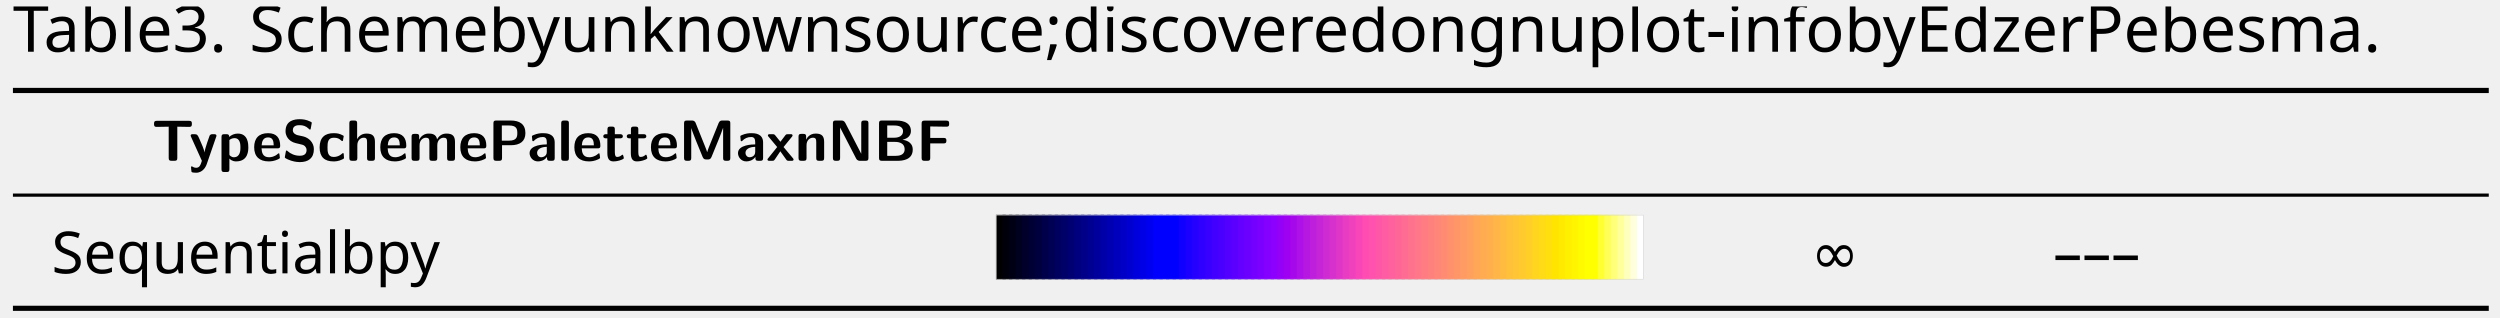
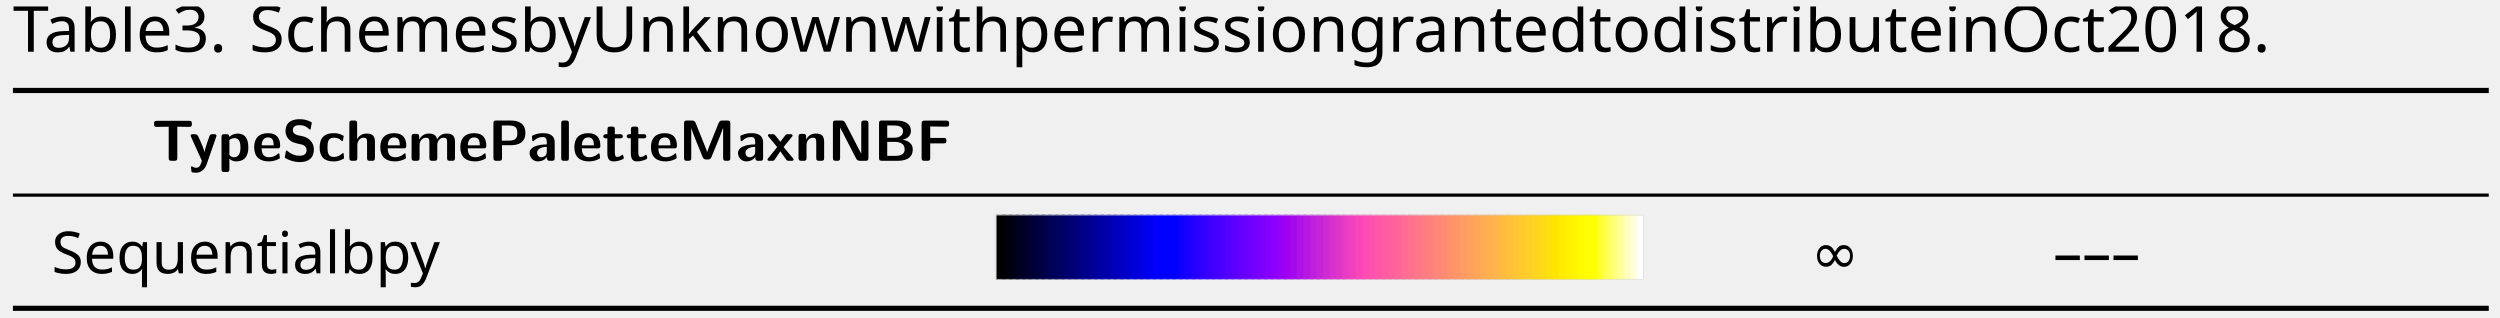
<svg xmlns="http://www.w3.org/2000/svg" height="65.333" viewBox="0 0 514.667 65.333" width="514.667">
  <clipPath id="a">
    <path d="m0 0h384v47h-384z" />
  </clipPath>
  <clipPath id="b">
    <path d="m0 0h16322.79v48.376h-16322.79z" />
  </clipPath>
  <clipPath id="c">
    <path d="m0 0h100v10h-100z" />
  </clipPath>
  <g clip-path="url(#a)" transform="matrix(1.333333 0 0 -1.333333 1.328 64)">
    <g clip-path="url(#b)" transform="translate(1)">
      <text font-family="NimbusRomNo9L" font-size="9.963" transform="matrix(1 0 0 -1 0 40.008)">
        <tspan x="0 5.728 10.71 16.249 19.019 25.933 30.914" y="0">Table3.</tspan>
      </text>
      <text font-family="NimbusRomNo9L" font-size="9.963" transform="matrix(1 0 0 -1 36.493 40.008)">
-         <tspan x="0 5.539 9.963 14.944 19.367 27.118 34.032 39.014 46.485 51.467 56.448 61.429 66.411 71.143 78.336 85.808 89.683 94.665 99.646 102.963 107.387 111.81 117.071 122.052 124.821 128.697 133.12 137.952 142.784 147.207 150.525 154.948 162.42 167.402 174.874 179.855 184.836 189.817 194.799 197.568 202.55 205.319 208.637 211.406 216.388 219.705 227.177 232.158 239.63 245.718 250.699 255.122 259.546 265.354 270.893 275.316 280.298 284.721 288.597 296.348 300.771" y="0">Schemebyunknownsource;discoveredongnuplot-infobyEdzerPebesma.</tspan>
+         <tspan x="0 5.539 9.963 14.944 19.367 27.118 31.542 37.908 42.889 50.361 57.554 62.535 67.517 72.498 77.23 84.423 91.895 99.088 101.858 104.627 112.099 117.08 121.504 124.821 132.572 135.342 139.217 143.093 145.862 150.844 158.316 163.297 166.615 171.038 176.019 178.789 183.212 190.684 193.454 200.926 205.907 208.677 212.552 215.322 218.639 221.409 226.191 231.172 233.942 240.856 243.625 251.097 258.29 262.714 267.974 272.955 277.937 282.918 287.899" y="0">SchemesbyUnknownwithpermissiongrantedtodistributeinOct2018.</tspan>
      </text>
      <path d="m0 0h382.271" fill="none" stroke="#000" stroke-miterlimit="10" stroke-width=".797" transform="translate(0 34.03)" />
      <text font-family="LMSans10" font-size="8.966" font-weight="bold" transform="matrix(1 0 0 -1 21.427 23.173)">
        <tspan x="0 5.75 10.233 15.542 67.046 72.526 76.909 81.94 86.523 94.294 165.632 171.664 176.372 178.663 183.245 186.87 190.494 246.831 255.598 260.305 268.079 292.872 319.757 346.103" y="0">TypeSchemePaletteMaxnNBF</tspan>
      </text>
      <path d="m0 0h382.271" fill="none" stroke="#000" stroke-miterlimit="10" stroke-width=".498" transform="translate(0 17.871)" />
      <text font-family="NimbusRomNo9L" font-size="8.966" transform="matrix(1 0 0 -1 5.978 5.8)">
        <tspan x="0 4.985 8.966 13.45 17.933 21.914 26.397 28.89 31.382 35.363 62.98 67.463 71.857" y="0">Sequentialbpy</tspan>
      </text>
      <g clip-path="url(#c)" transform="matrix(1.00008 0 0 1.00003 151.778 4.835)">
        <g transform="scale(.1)">
          <path d="m0 0h15.199v100h-15.199z" />
          <path d="m10.102 0h15.199v100h-15.199z" fill="#00000a" />
          <path d="m20.199 0h15.199v100h-15.199z" fill="#000015" />
          <path d="m30.301 0h15.199v100h-15.199z" fill="#00001f" />
          <path d="m40.398 0h15.203v100h-15.203z" fill="#00002a" />
          <path d="m50.5 0h15.199v100h-15.199z" fill="#000034" />
          <path d="m60.602 0h15.199v100h-15.199z" fill="#00003e" />
          <path d="m70.699 0h15.199v100h-15.199z" fill="#00004a" />
          <path d="m80.801 0h15.199v100h-15.199z" fill="#000054" />
          <path d="m90.898 0h15.203v100h-15.203z" fill="#00005f" />
          <path d="m101 0h15.199v100h-15.199z" fill="#000069" />
          <path d="m111.102 0h15.199v100h-15.199z" fill="#000073" />
          <path d="m121.199 0h15.199v100h-15.199z" fill="#00007e" />
          <path d="m131.301 0h15.199v100h-15.199z" fill="#008" />
          <path d="m141.398 0h15.203v100h-15.203z" fill="#000093" />
          <path d="m151.5 0h15.199v100h-15.199z" fill="#00009d" />
          <path d="m161.602 0h15.199v100h-15.199z" fill="#0000a8" />
          <path d="m171.699 0h15.199v100h-15.199z" fill="#0000b2" />
          <path d="m181.801 0h15.199v100h-15.199z" fill="#0000bc" />
          <path d="m191.898 0h15.203v100h-15.203z" fill="#0000c7" />
          <path d="m202 0h15.199v100h-15.199z" fill="#0000d1" />
          <path d="m212.102 0h15.199v100h-15.199z" fill="#0000dc" />
          <path d="m222.199 0h15.199v100h-15.199z" fill="#0000e6" />
          <path d="m232.301 0h15.199v100h-15.199z" fill="#0000f0" />
          <path d="m242.398 0h15.203v100h-15.203z" fill="#0000fc" />
          <g fill="#00f">
            <path d="m252.5 0h15.199v100h-15.199z" />
            <path d="m262.602 0h15.199v100h-15.199z" />
            <path d="m272.699 0h15.199v100h-15.199z" />
          </g>
          <path d="m282.801 0h15.199v100h-15.199z" fill="#0f00ff" />
          <path d="m292.898 0h15.203v100h-15.203z" fill="#1c00ff" />
          <path d="m303 0h15.199v100h-15.199z" fill="#2600ff" />
          <path d="m313.102 0h15.199v100h-15.199z" fill="#2f00ff" />
          <path d="m323.199 0h15.199v100h-15.199z" fill="#3800ff" />
          <path d="m333.301 0h15.199v100h-15.199z" fill="#4100ff" />
          <path d="m343.398 0h15.203v100h-15.203z" fill="#4900ff" />
          <path d="m353.5 0h15.199v100h-15.199z" fill="#5200ff" />
          <path d="m363.602 0h15.199v100h-15.199z" fill="#5b00ff" />
          <path d="m373.699 0h15.199v100h-15.199z" fill="#6300ff" />
          <path d="m383.801 0h15.199v100h-15.199z" fill="#6c00ff" />
          <path d="m393.898 0h15.203v100h-15.203z" fill="#7400ff" />
          <path d="m404 0h15.199v100h-15.199z" fill="#7c00ff" />
          <path d="m414.102 0h15.199v100h-15.199z" fill="#8400ff" />
          <path d="m424.199 0h15.199v100h-15.199z" fill="#8c00fd" />
          <path d="m434.301 0h15.199v100h-15.199z" fill="#9500f6" />
          <path d="m444.398 0h15.203v100h-15.203z" fill="#9e00f1" />
          <path d="m454.5 0h15.199v100h-15.199z" fill="#a608ec" />
          <path d="m464.602 0h15.199v100h-15.199z" fill="#ae11e7" />
          <path d="m474.699 0h15.199v100h-15.199z" fill="#b618e2" />
          <path d="m484.801 0h15.199v100h-15.199z" fill="#be1fdc" />
          <path d="m494.898 0h15.203v100h-15.203z" fill="#c625d7" />
          <path d="m505.102 0h15.199v100h-15.199z" fill="#ce2bd2" />
          <path d="m515.199 0h15.199v100h-15.199z" fill="#d630cd" />
          <path d="m525.301 0h15.199v100h-15.199z" fill="#df36c8" />
          <path d="m535.398 0h15.203v100h-15.203z" fill="#e83cc2" />
          <path d="m545.5 0h15.199v100h-15.199z" fill="#f041bd" />
          <path d="m555.602 0h15.199v100h-15.199z" fill="#f846b8" />
          <path d="m565.699 0h15.199v100h-15.199z" fill="#ff4cb3" />
          <path d="m575.801 0h15.199v100h-15.199z" fill="#ff51ae" />
          <path d="m585.898 0h15.203v100h-15.203z" fill="#ff57a8" />
          <path d="m596 0h15.199v100h-15.199z" fill="#ff5ca3" />
          <path d="m606.102 0h15.199v100h-15.199z" fill="#ff619e" />
          <path d="m616.199 0h15.199v100h-15.199z" fill="#ff6698" />
          <path d="m626.301 0h15.199v100h-15.199z" fill="#ff6c93" />
          <path d="m636.398 0h15.203v100h-15.203z" fill="#ff728d" />
          <path d="m646.5 0h15.199v100h-15.199z" fill="#f78" />
          <path d="m656.602 0h15.199v100h-15.199z" fill="#ff7c83" />
          <path d="m666.699 0h15.199v100h-15.199z" fill="#ff817e" />
          <path d="m676.801 0h15.199v100h-15.199z" fill="#ff8679" />
          <path d="m686.898 0h15.203v100h-15.203z" fill="#ff8c72" />
          <path d="m697 0h15.199v100h-15.199z" fill="#ff916d" />
          <path d="m707.102 0h15.199v100h-15.199z" fill="#ff9668" />
          <path d="m717.199 0h15.199v100h-15.199z" fill="#ff9b63" />
          <path d="m727.301 0h15.199v100h-15.199z" fill="#ffa05e" />
          <path d="m737.398 0h15.203v100h-15.203z" fill="#ffa657" />
          <path d="m747.5 0h15.199v100h-15.199z" fill="#ffab52" />
          <path d="m757.602 0h15.199v100h-15.199z" fill="#ffb04c" />
          <path d="m767.699 0h15.199v100h-15.199z" fill="#ffb547" />
          <path d="m777.801 0h15.199v100h-15.199z" fill="#ffbb40" />
          <path d="m787.898 0h15.203v100h-15.203z" fill="#ffc03a" />
          <path d="m798 0h15.199v100h-15.199z" fill="#ffc534" />
          <path d="m808.102 0h15.199v100h-15.199z" fill="#ffca2e" />
          <path d="m818.199 0h15.199v100h-15.199z" fill="#ffcf28" />
          <path d="m828.301 0h15.199v100h-15.199z" fill="#ffd51f" />
          <path d="m838.398 0h15.203v100h-15.203z" fill="#ffda17" />
          <path d="m848.5 0h15.199v100h-15.199z" fill="#ffdf0d" />
          <path d="m858.602 0h15.199v100h-15.199z" fill="#ffe400" />
          <path d="m868.699 0h15.199v100h-15.199z" fill="#ffea00" />
          <path d="m878.801 0h15.199v100h-15.199z" fill="#fff000" />
          <path d="m888.898 0h15.203v100h-15.203z" fill="#fff500" />
          <path d="m899 0h15.199v100h-15.199z" fill="#fffa00" />
          <path d="m909.102 0h15.199v100h-15.199z" fill="#ff0" />
          <path d="m919.199 0h15.199v100h-15.199z" fill="#ff0" />
          <path d="m929.301 0h15.199v100h-15.199z" fill="#ffff32" />
          <path d="m939.398 0h15.203v100h-15.203z" fill="#ffff57" />
          <path d="m949.5 0h15.199v100h-15.199z" fill="#ffff7a" />
          <path d="m959.602 0h15.199v100h-15.199z" fill="#ffff9b" />
          <path d="m969.699 0h15.199v100h-15.199z" fill="#ffffbd" />
          <path d="m979.801 0h15.199v100h-15.199z" fill="#ffd" />
          <path d="m989.898 0h10.102v100h-10.102z" fill="#fff" />
          <path d="m0 0h1000v100h-1000z" style="fill:none;stroke:#d3d3d3;stroke-width:1.9;stroke-linecap:round;stroke-linejoin:round;stroke-miterlimit:10" />
        </g>
      </g>
      <text font-family="StandardSymL" font-size="8.966" transform="matrix(1 0 0 -1 277.586 5.8)">
        <tspan x="0" y="0">∞</tspan>
      </text>
      <text font-family="NimbusRomNo9L" font-size="8.966" transform="matrix(1 0 0 -1 315.004 5.8)">
        <tspan x="0 26.612 52.4" y="0">–––</tspan>
      </text>
      <path d="m0 0h382.271" fill="none" stroke="#000" stroke-miterlimit="10" stroke-width=".797" transform="translate(0 .398)" />
    </g>
  </g>
</svg>
